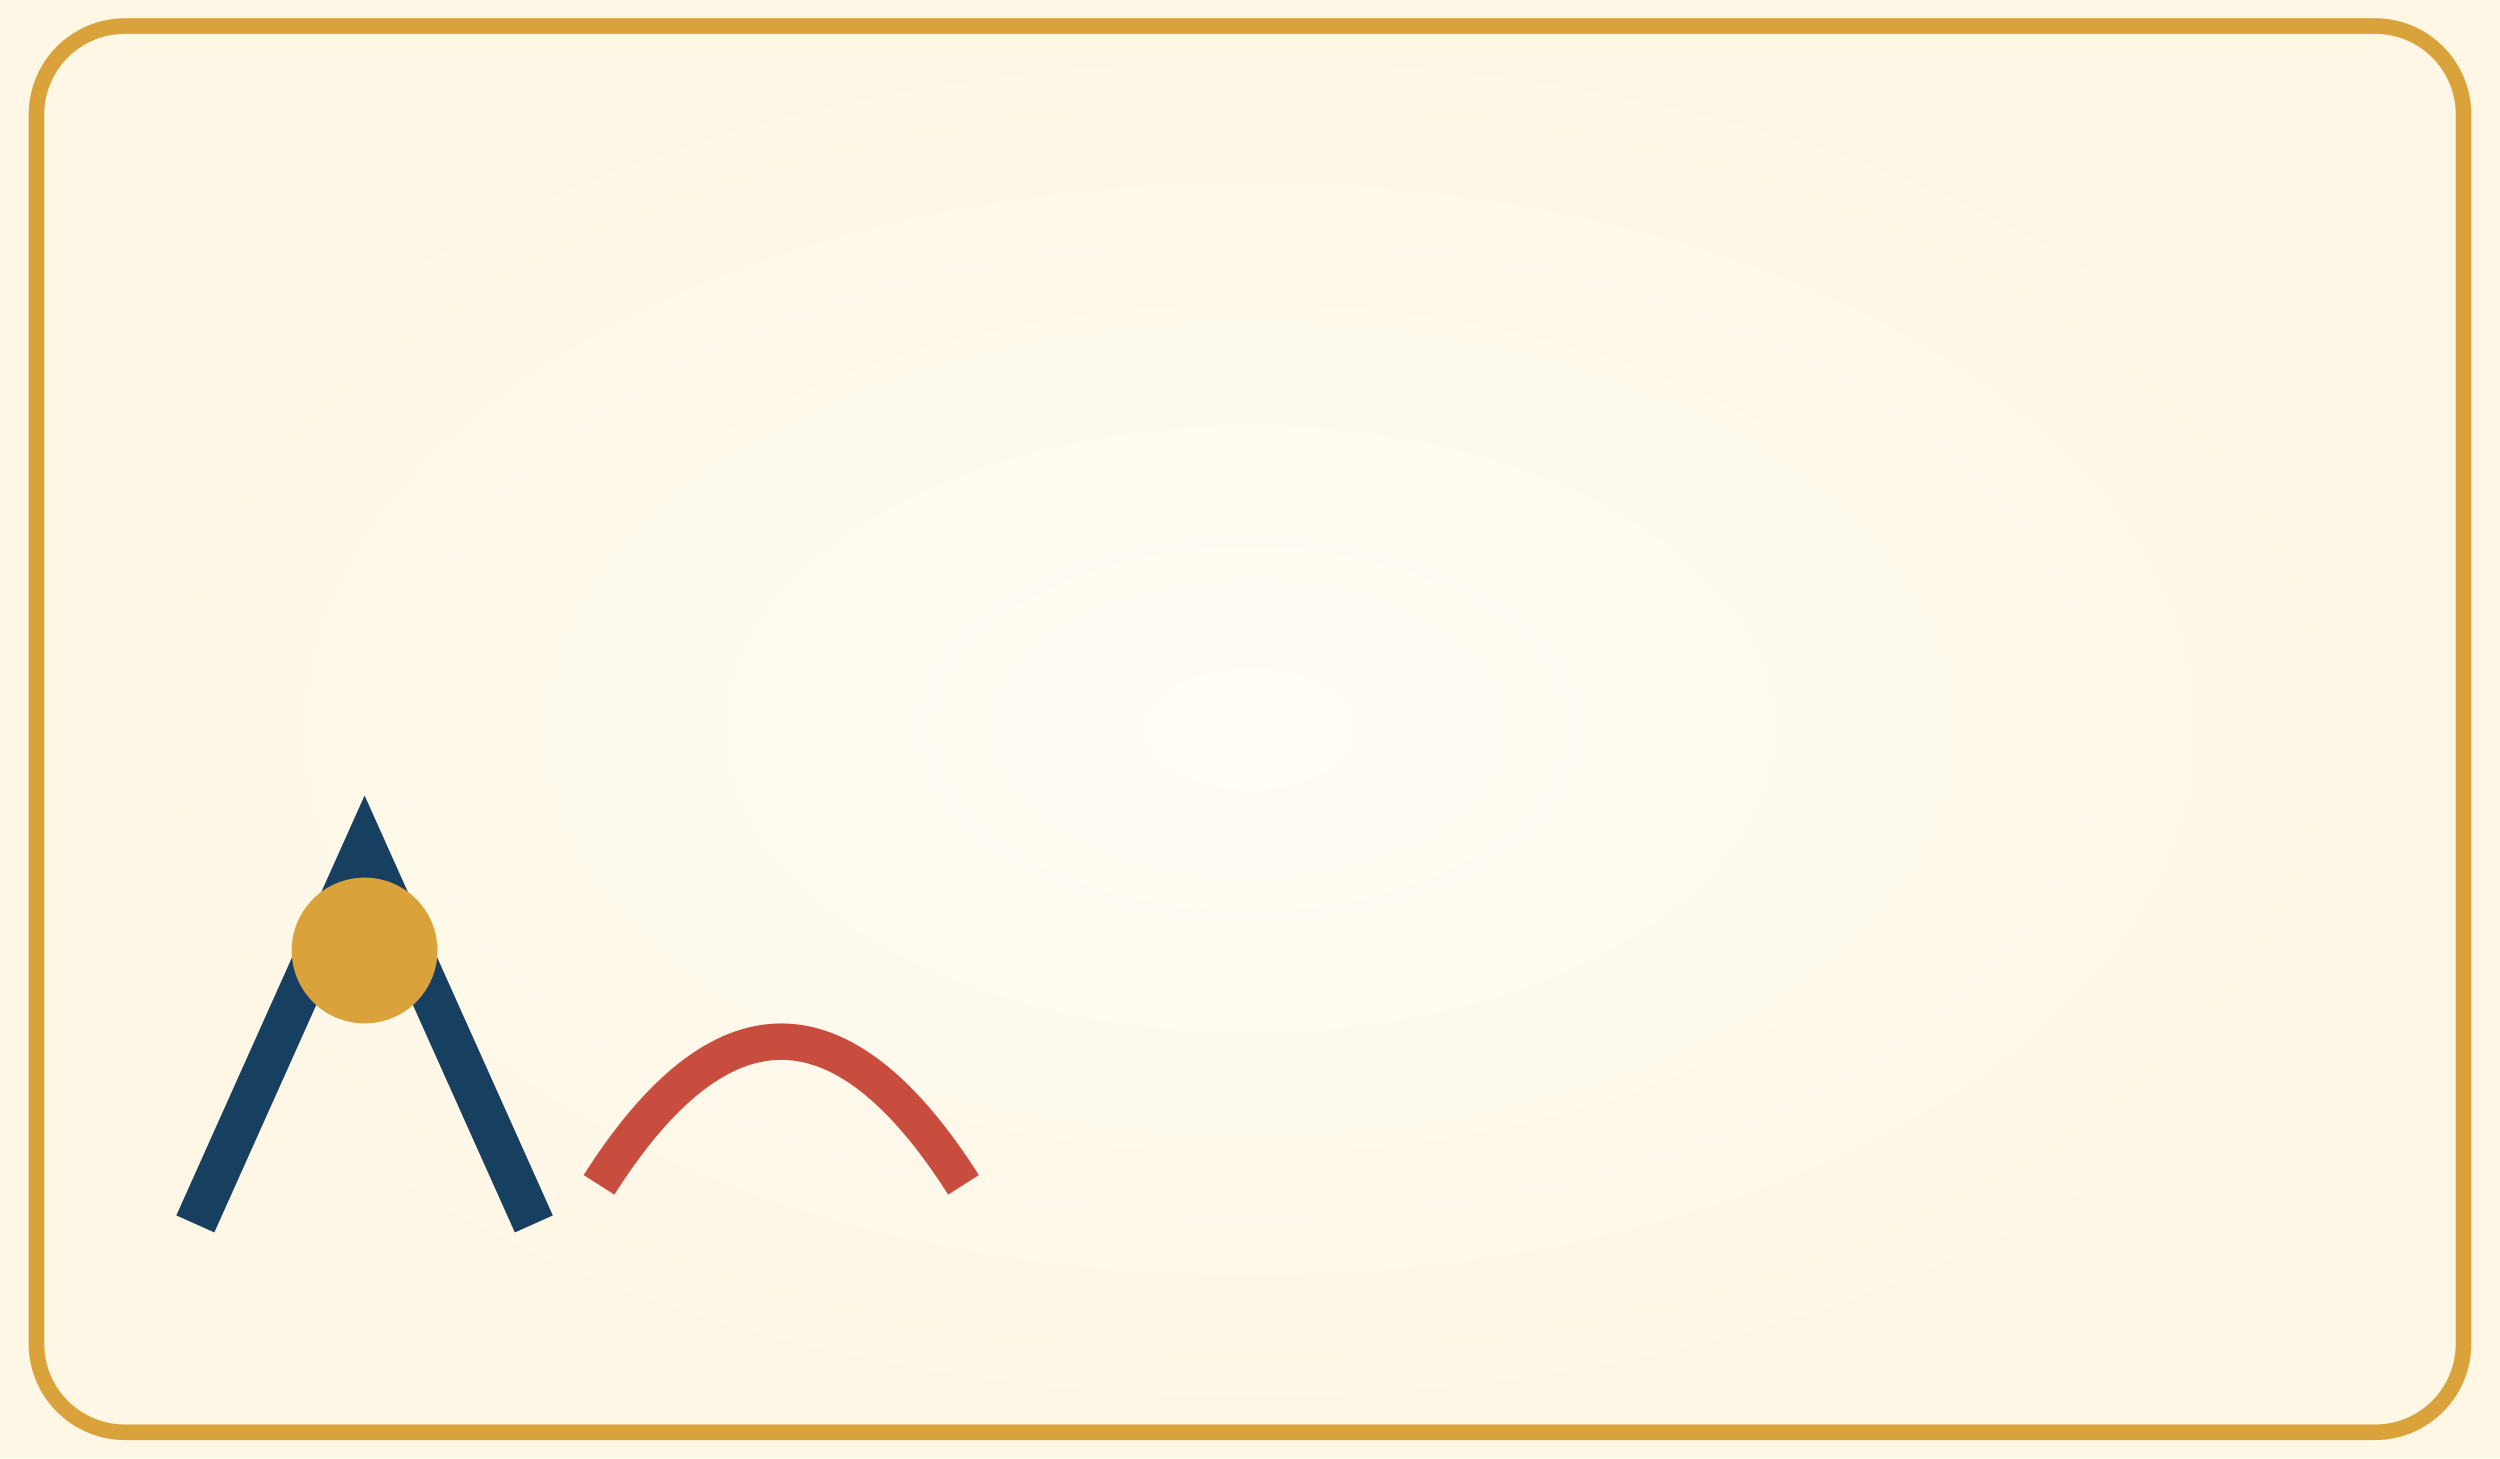
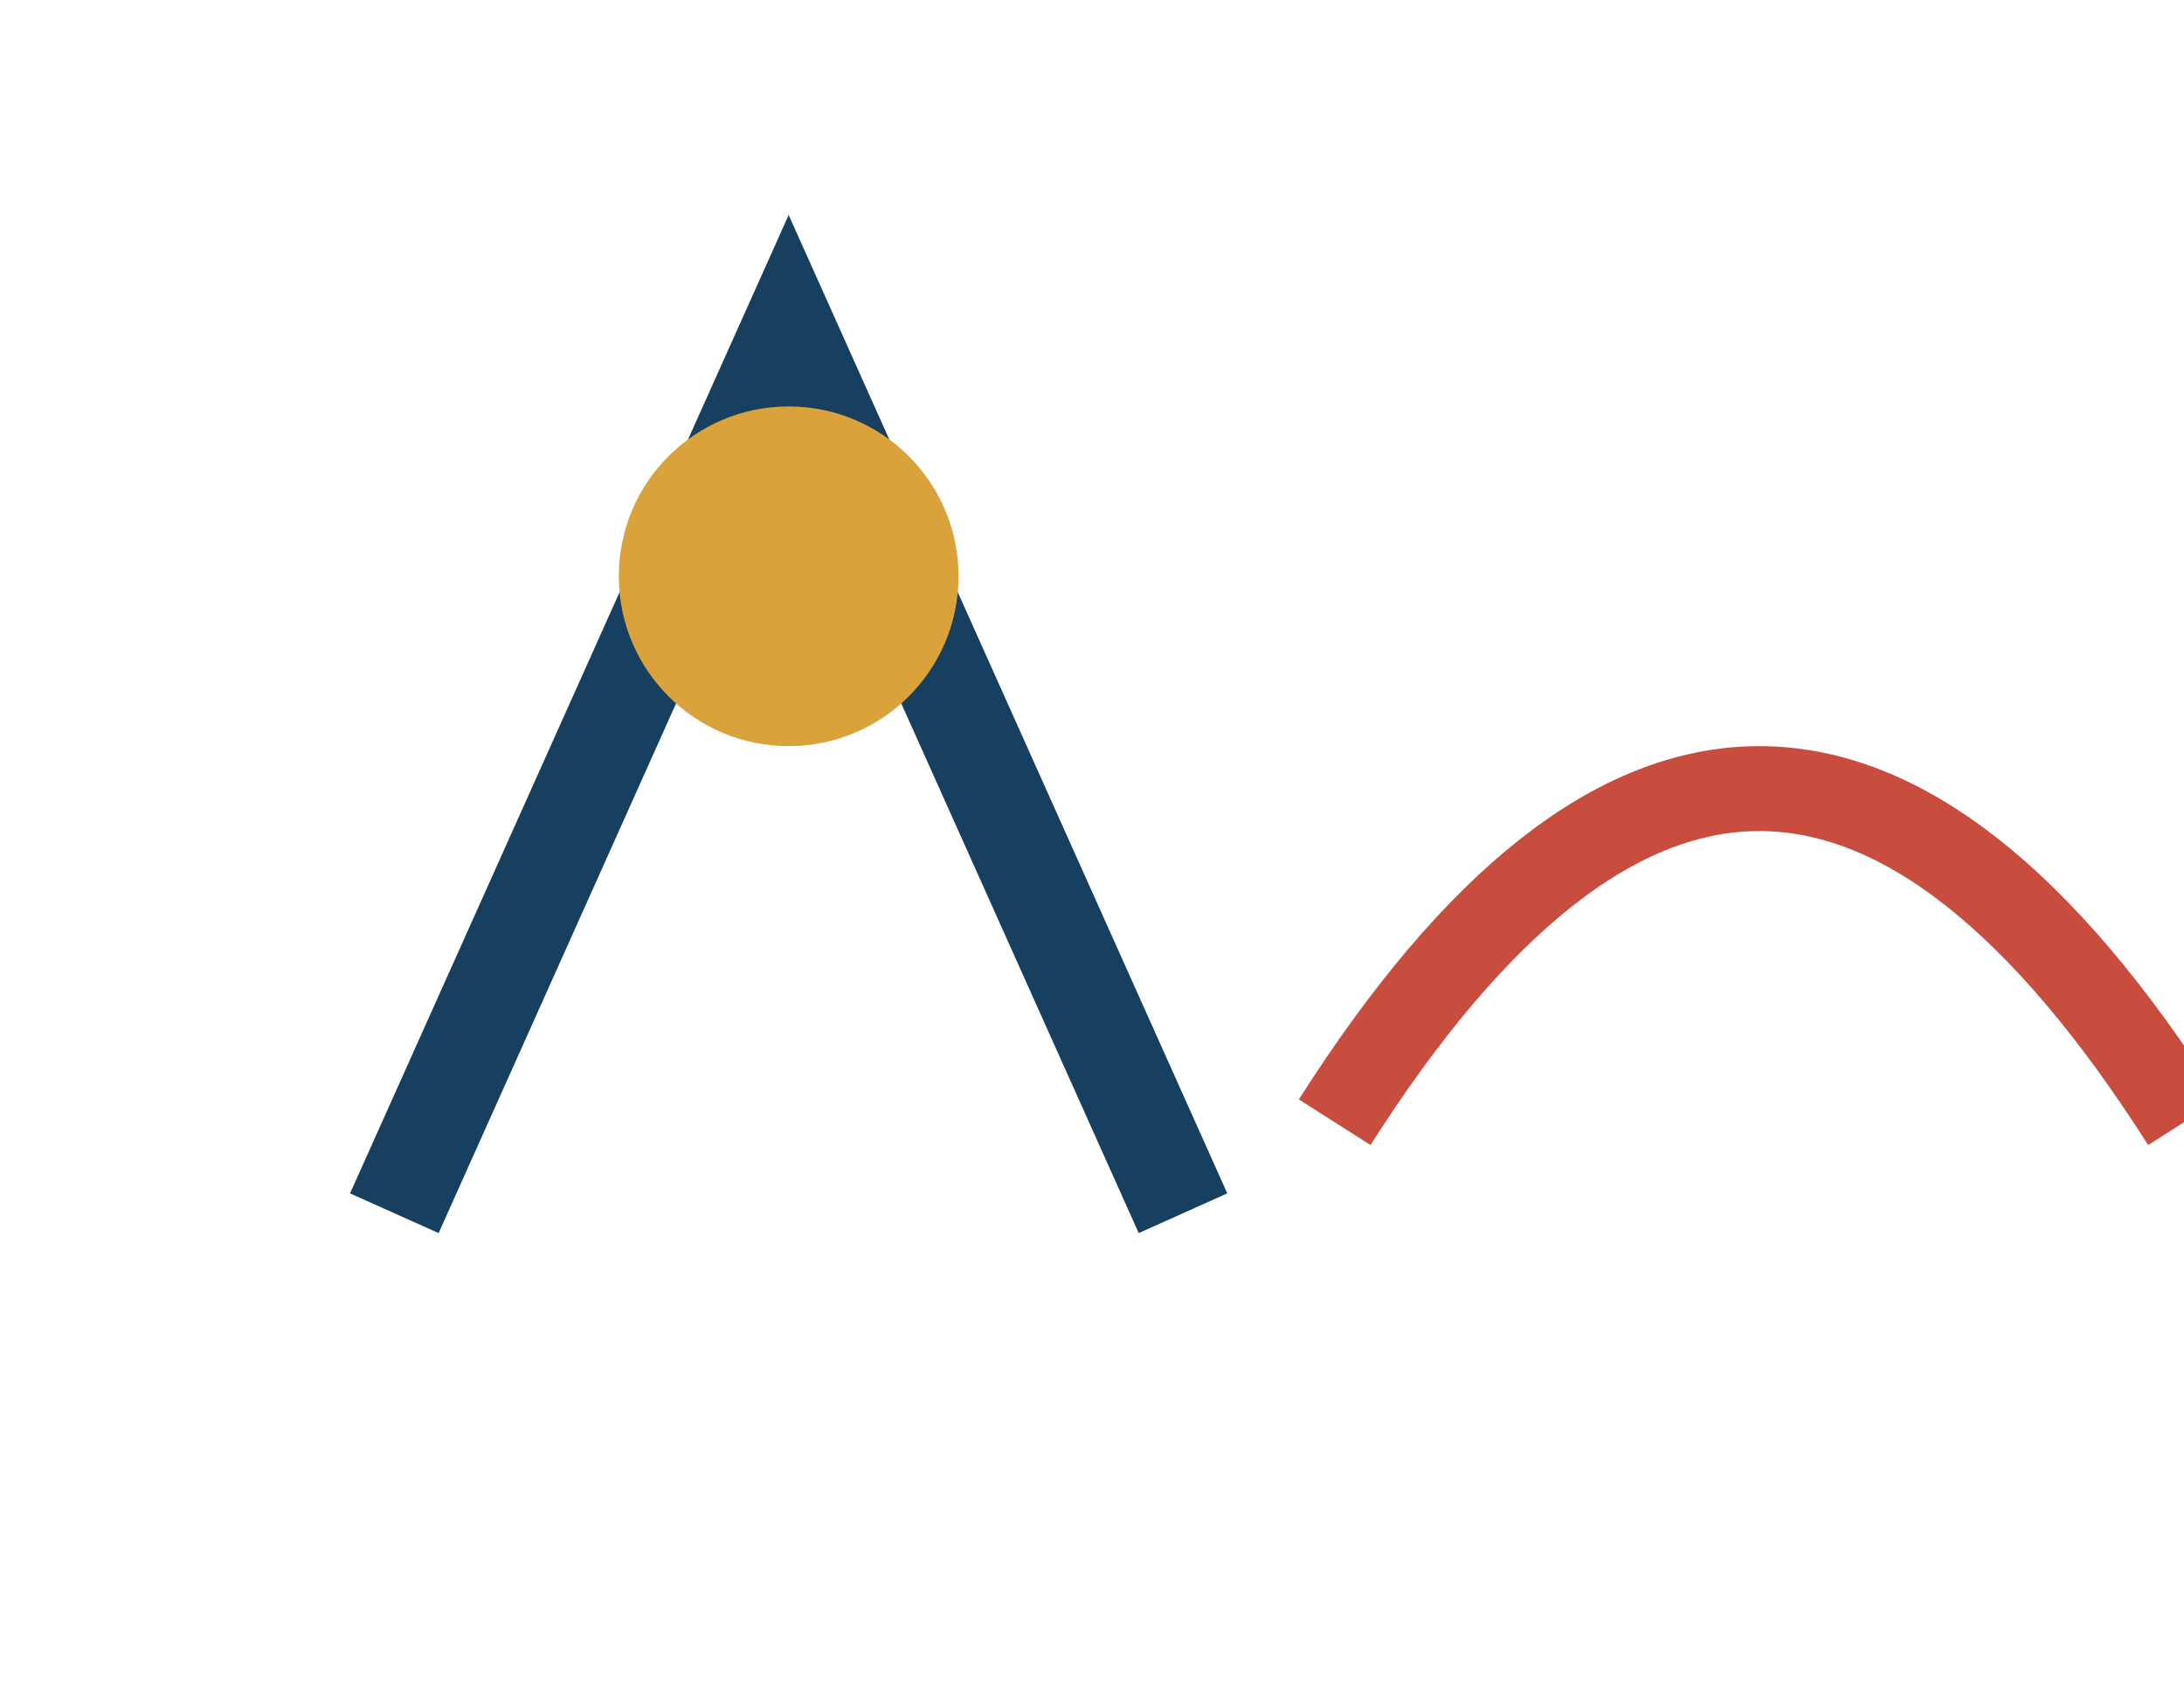
- <svg xmlns="http://www.w3.org/2000/svg" width="960" height="560" viewBox="0 0 960 560">
-   <defs>
-     <radialGradient id="bg">
-       <stop offset="0" stop-color="#fffdf6" />
-       <stop offset="1" stop-color="#fff7e5" />
-     </radialGradient>
-   </defs>
-   <rect width="960" height="560" fill="url(#bg)" />
-   <rect x="14" y="10" width="932" height="540" rx="34" fill="none" stroke="#d9a23a" stroke-width="6" />
+ <svg xmlns="http://www.w3.org/2000/svg" width="360" height="280" viewBox="20 270 340 280">
  <path d="M75 470l65-145 65 145" stroke="#173f5f" stroke-width="16" fill="none" />
  <circle cx="140" cy="365" r="28" fill="#d9a23a" />
  <path d="M230 455q70-110 140 0" stroke="#c84d3f" stroke-width="14" fill="none" />
</svg>
